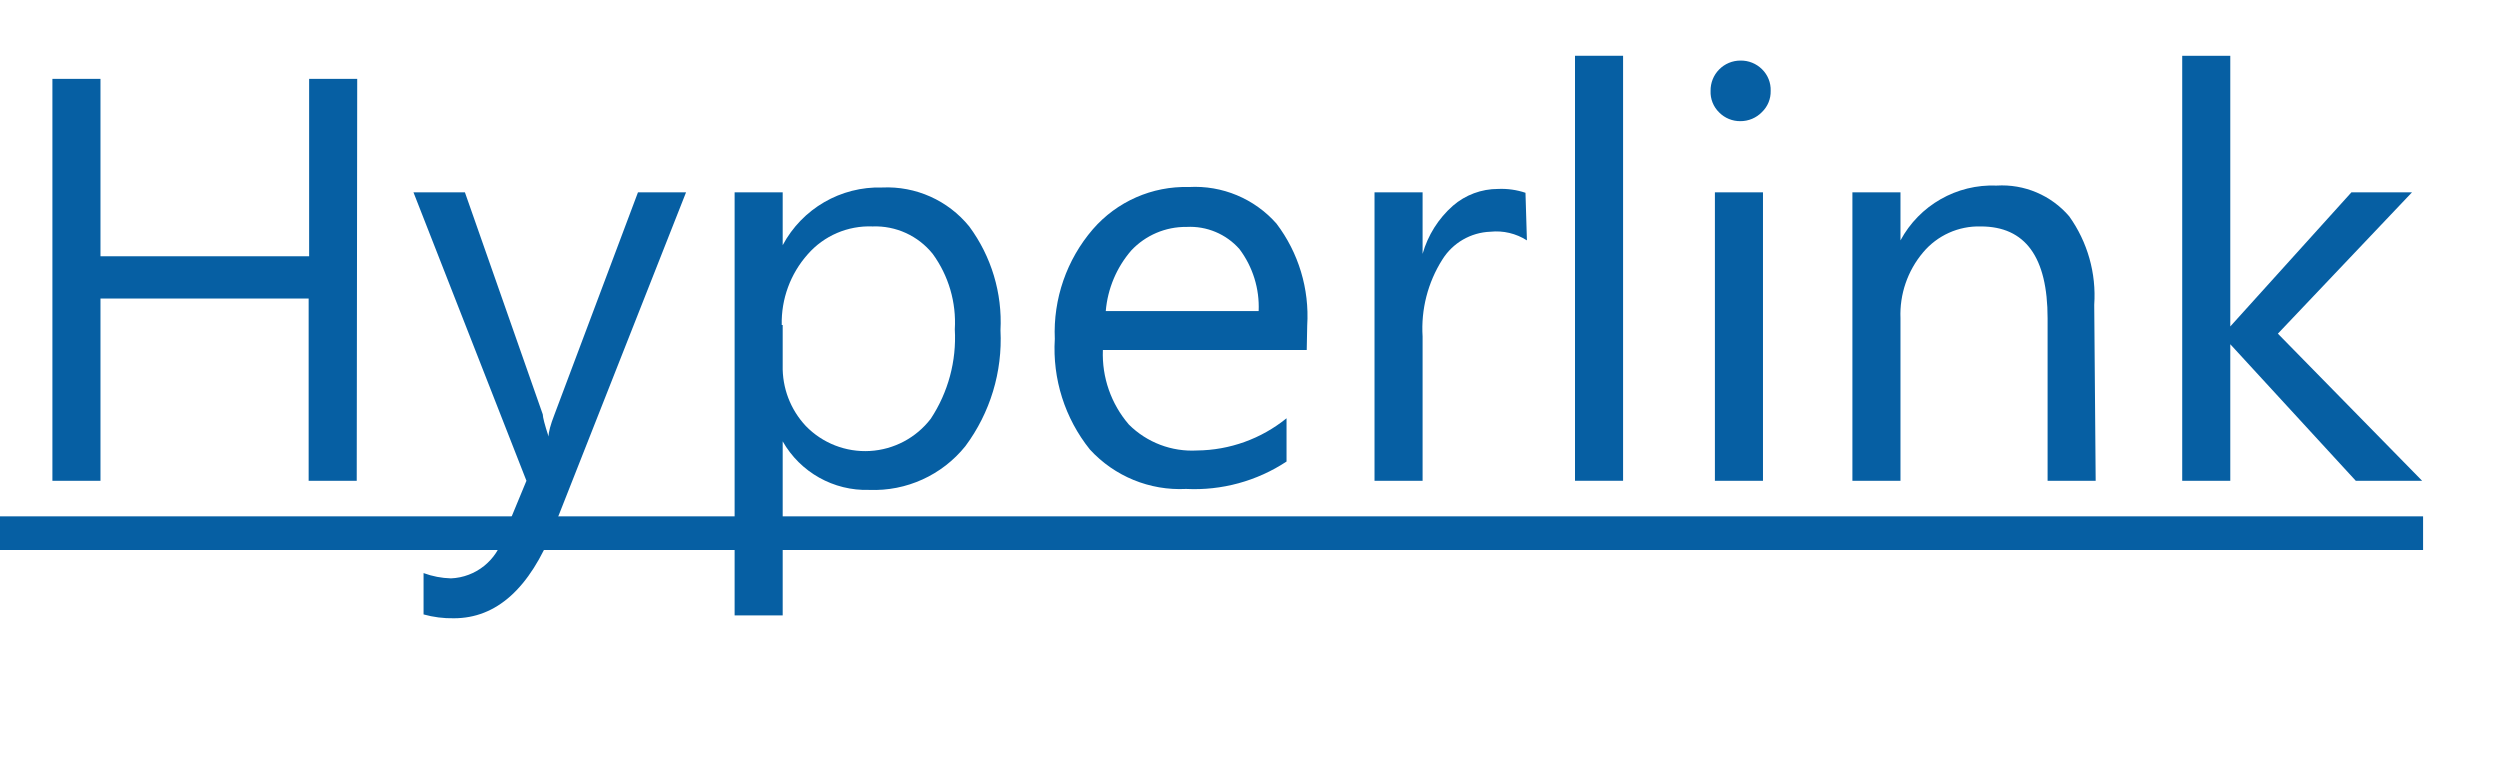
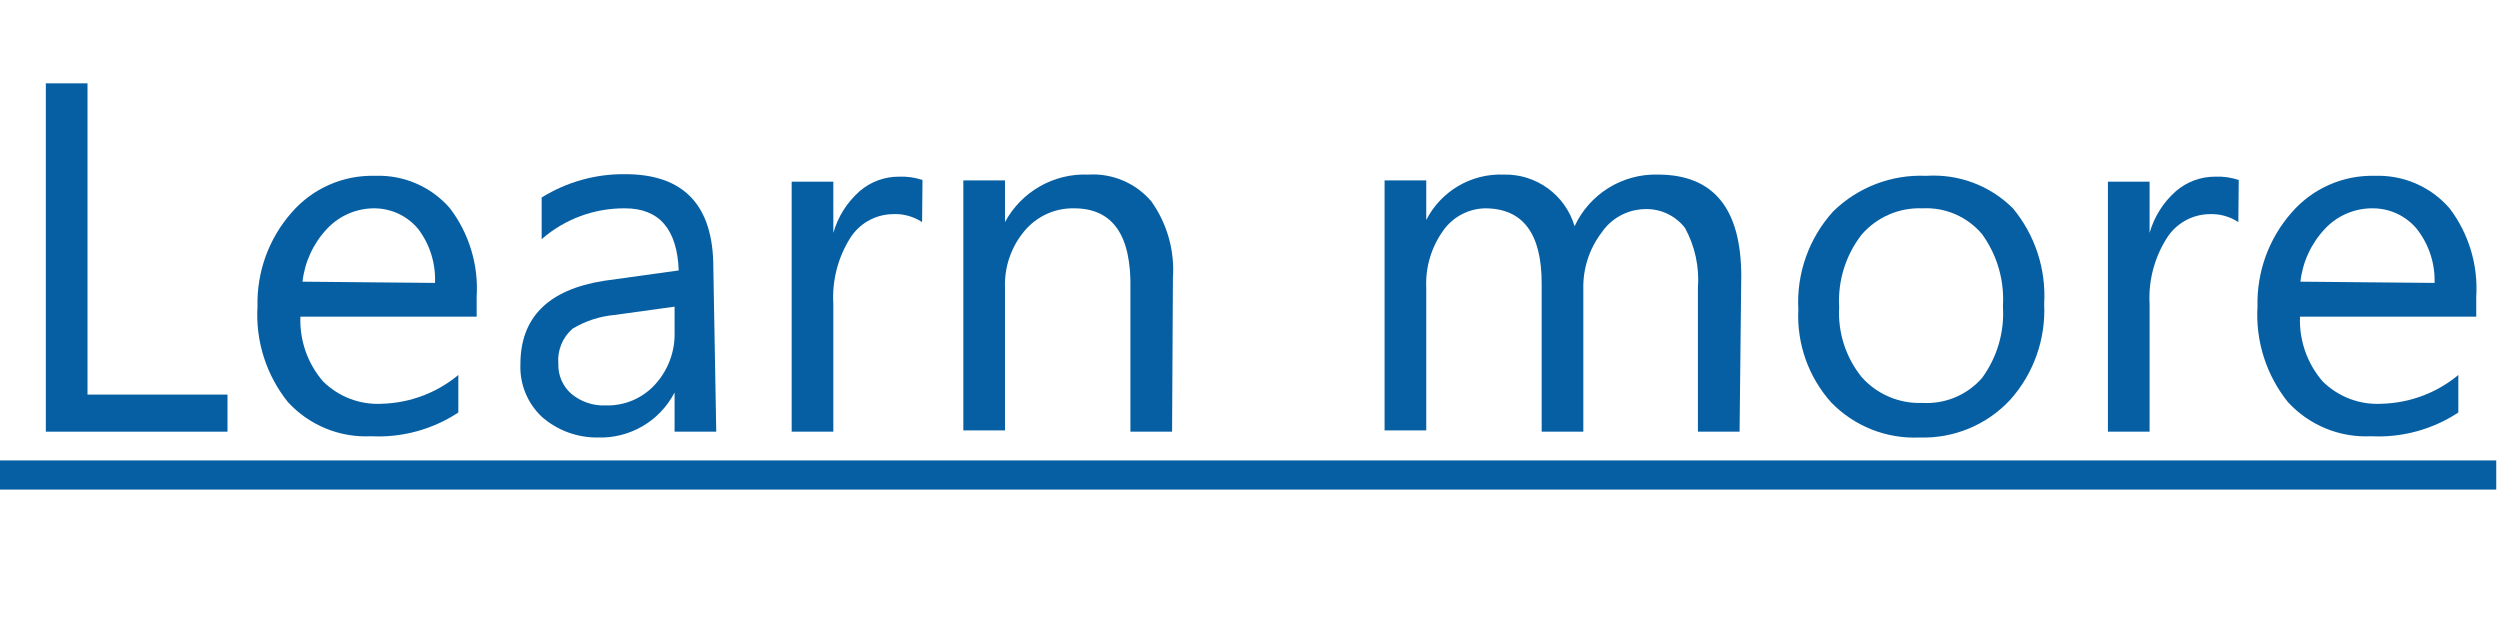
- <svg xmlns="http://www.w3.org/2000/svg" id="Layer_1" data-name="Layer 1" width="52" height="16" viewBox="0 0 52 16">
-   <path d="M7.42,10h-1V6.21H2.09V10h-1V1.64h1V5.33H6.43V1.64h1Z" fill="#065fa3" />
-   <path d="M14.27,4l-2.76,7q-.74,1.86-2.07,1.86a2.2,2.2,0,0,1-.63-.08v-.86a1.78,1.78,0,0,0,.57.11,1.18,1.18,0,0,0,1.09-.87L10.95,10,8.6,4H9.67l1.62,4.62q0,.09.12.46h0q0-.14.12-.45L13.27,4Z" fill="#065fa3" />
-   <path d="M16.28,9.18h0V12.8h-1V4h1V5.1h0a2.27,2.27,0,0,1,2.07-1.2,2.2,2.2,0,0,1,1.81.81,3.34,3.34,0,0,1,.65,2.16,3.72,3.72,0,0,1-.73,2.41,2.44,2.44,0,0,1-2,.91A2,2,0,0,1,16.28,9.18Zm0-2.42v.84a1.78,1.78,0,0,0,.48,1.26,1.72,1.72,0,0,0,2.6-.15,3.06,3.06,0,0,0,.5-1.86,2.42,2.42,0,0,0-.46-1.57,1.53,1.53,0,0,0-1.25-.57,1.7,1.7,0,0,0-1.35.58A2.14,2.14,0,0,0,16.26,6.76Z" fill="#065fa3" />
-   <path d="M27.18,7.28H22.94a2.24,2.24,0,0,0,.54,1.55,1.86,1.86,0,0,0,1.42.54,3,3,0,0,0,1.86-.67v.9a3.48,3.48,0,0,1-2.09.57,2.54,2.54,0,0,1-2-.82,3.35,3.35,0,0,1-.73-2.3,3.28,3.28,0,0,1,.79-2.28,2.55,2.55,0,0,1,2-.88,2.26,2.26,0,0,1,1.82.76,3.18,3.18,0,0,1,.64,2.12Zm-1-.81a2,2,0,0,0-.4-1.29,1.37,1.37,0,0,0-1.1-.46,1.55,1.55,0,0,0-1.15.49A2.21,2.21,0,0,0,23,6.47Z" fill="#065fa3" />
-   <path d="M31.76,5A1.18,1.18,0,0,0,31,4.82a1.23,1.23,0,0,0-1,.58A2.68,2.68,0,0,0,29.59,7V10h-1V4h1V5.28h0a2.1,2.1,0,0,1,.63-1,1.43,1.43,0,0,1,.94-.35,1.57,1.57,0,0,1,.57.08Z" fill="#065fa3" />
-   <path d="M33.76,10h-1V1.16h1Z" fill="#065fa3" />
-   <path d="M36.2,2.52a.61.61,0,0,1-.44-.18.59.59,0,0,1-.18-.45.62.62,0,0,1,.62-.63.62.62,0,0,1,.45.18.6.6,0,0,1,.18.45.59.59,0,0,1-.18.44A.62.62,0,0,1,36.2,2.52ZM36.67,10h-1V4h1Z" fill="#065fa3" />
-   <path d="M43.59,10h-1V6.62q0-1.91-1.39-1.91A1.51,1.51,0,0,0,40,5.25a2,2,0,0,0-.47,1.37V10h-1V4h1V5h0a2.17,2.17,0,0,1,2-1.14,1.84,1.84,0,0,1,1.51.64,2.83,2.83,0,0,1,.52,1.84Z" fill="#065fa3" />
-   <path d="M50.38,10H49L46.39,7.16h0V10h-1V1.16h1V6.79h0L48.91,4h1.26L47.38,6.94Z" fill="#065fa3" />
-   <path d="M0,11.44v-.7H50.4v.7Z" fill="#065fa3" />
+ <svg xmlns="http://www.w3.org/2000/svg" id="Layer_1" data-name="Layer 1" width="60" height="15" viewBox="0 0 60 15">
+   <path d="M5.46,10.36H1.1V2h1V9.47H5.46Z" fill="#065fa3" />
+   <path d="M11.44,7.6H7.21a2.24,2.24,0,0,0,.54,1.55,1.86,1.86,0,0,0,1.42.54A3,3,0,0,0,11,9v.9a3.48,3.48,0,0,1-2.09.57,2.54,2.54,0,0,1-2-.82,3.35,3.35,0,0,1-.73-2.3A3.28,3.28,0,0,1,7,5.1a2.55,2.55,0,0,1,2-.88A2.26,2.26,0,0,1,10.8,5a3.18,3.18,0,0,1,.64,2.12Zm-1-.81a2,2,0,0,0-.4-1.29A1.37,1.37,0,0,0,9,5a1.55,1.55,0,0,0-1.15.49,2.21,2.21,0,0,0-.59,1.27Z" fill="#065fa3" />
+   <path d="M17.19,10.36h-1V9.42h0a2,2,0,0,1-1.85,1.08A2,2,0,0,1,13,10a1.64,1.64,0,0,1-.51-1.26q0-1.68,2-2l1.8-.25Q16.23,5,15,5a3,3,0,0,0-2,.74v-1a3.72,3.72,0,0,1,2-.56q2.12,0,2.12,2.24Zm-1-3-1.45.2a2.35,2.35,0,0,0-1,.33,1,1,0,0,0-.34.84.92.92,0,0,0,.31.72,1.21,1.21,0,0,0,.83.28,1.54,1.54,0,0,0,1.18-.5,1.79,1.79,0,0,0,.47-1.27Z" fill="#065fa3" />
+   <path d="M22.13,5.33a1.18,1.18,0,0,0-.73-.19,1.23,1.23,0,0,0-1,.58A2.68,2.68,0,0,0,20,7.3v3.06H19v-6h1V5.59h0a2.1,2.1,0,0,1,.63-1,1.43,1.43,0,0,1,.94-.35,1.57,1.57,0,0,1,.57.08Z" fill="#065fa3" />
+   <path d="M28.13,10.36h-1V6.94Q27.17,5,25.78,5a1.51,1.51,0,0,0-1.19.54,2,2,0,0,0-.47,1.37v3.42h-1v-6h1v1h0a2.17,2.17,0,0,1,2-1.14,1.84,1.84,0,0,1,1.51.64,2.83,2.83,0,0,1,.52,1.84Z" fill="#065fa3" />
+   <path d="M41.75,10.36h-1V6.91a2.6,2.6,0,0,0-.31-1.44,1.17,1.17,0,0,0-1-.45,1.28,1.28,0,0,0-1,.56A2.15,2.15,0,0,0,38,6.94v3.42H37V6.8Q37,5,35.64,5a1.26,1.26,0,0,0-1,.53,2.19,2.19,0,0,0-.41,1.38v3.42h-1v-6h1v.95h0a2,2,0,0,1,1.86-1.09,1.73,1.73,0,0,1,1.7,1.24,2.14,2.14,0,0,1,2-1.24q2,0,2,2.44Z" fill="#065fa3" />
+   <path d="M46.07,10.5a2.78,2.78,0,0,1-2.12-.84,3.11,3.11,0,0,1-.79-2.23A3.24,3.24,0,0,1,44,5.07a3,3,0,0,1,2.23-.85A2.69,2.69,0,0,1,48.31,5a3.28,3.28,0,0,1,.75,2.29,3.22,3.22,0,0,1-.81,2.3A2.84,2.84,0,0,1,46.07,10.5ZM46.14,5a1.83,1.83,0,0,0-1.46.63,2.59,2.59,0,0,0-.54,1.74,2.45,2.45,0,0,0,.54,1.68,1.85,1.85,0,0,0,1.46.62,1.76,1.76,0,0,0,1.43-.6,2.62,2.62,0,0,0,.5-1.72,2.66,2.66,0,0,0-.5-1.73A1.75,1.75,0,0,0,46.14,5Z" fill="#065fa3" />
+   <path d="M53.72,5.33A1.18,1.18,0,0,0,53,5.14a1.23,1.23,0,0,0-1,.58,2.68,2.68,0,0,0-.41,1.58v3.06h-1v-6h1V5.59h0a2.1,2.1,0,0,1,.63-1,1.43,1.43,0,0,1,.94-.35,1.57,1.57,0,0,1,.57.08Z" fill="#065fa3" />
+   <path d="M59.43,7.6H55.2a2.24,2.24,0,0,0,.54,1.55,1.86,1.86,0,0,0,1.42.54A3,3,0,0,0,59,9v.9a3.48,3.48,0,0,1-2.09.57,2.54,2.54,0,0,1-2-.82,3.35,3.35,0,0,1-.73-2.3A3.28,3.28,0,0,1,55,5.1a2.55,2.55,0,0,1,2-.88A2.26,2.26,0,0,1,58.79,5a3.18,3.18,0,0,1,.64,2.12Zm-1-.81A2,2,0,0,0,58,5.49,1.37,1.37,0,0,0,56.95,5a1.55,1.55,0,0,0-1.15.49,2.21,2.21,0,0,0-.59,1.27Z" fill="#065fa3" />
+   <path d="M0,11.75v-.7H59.91v.7Z" fill="#065fa3" />
</svg>
